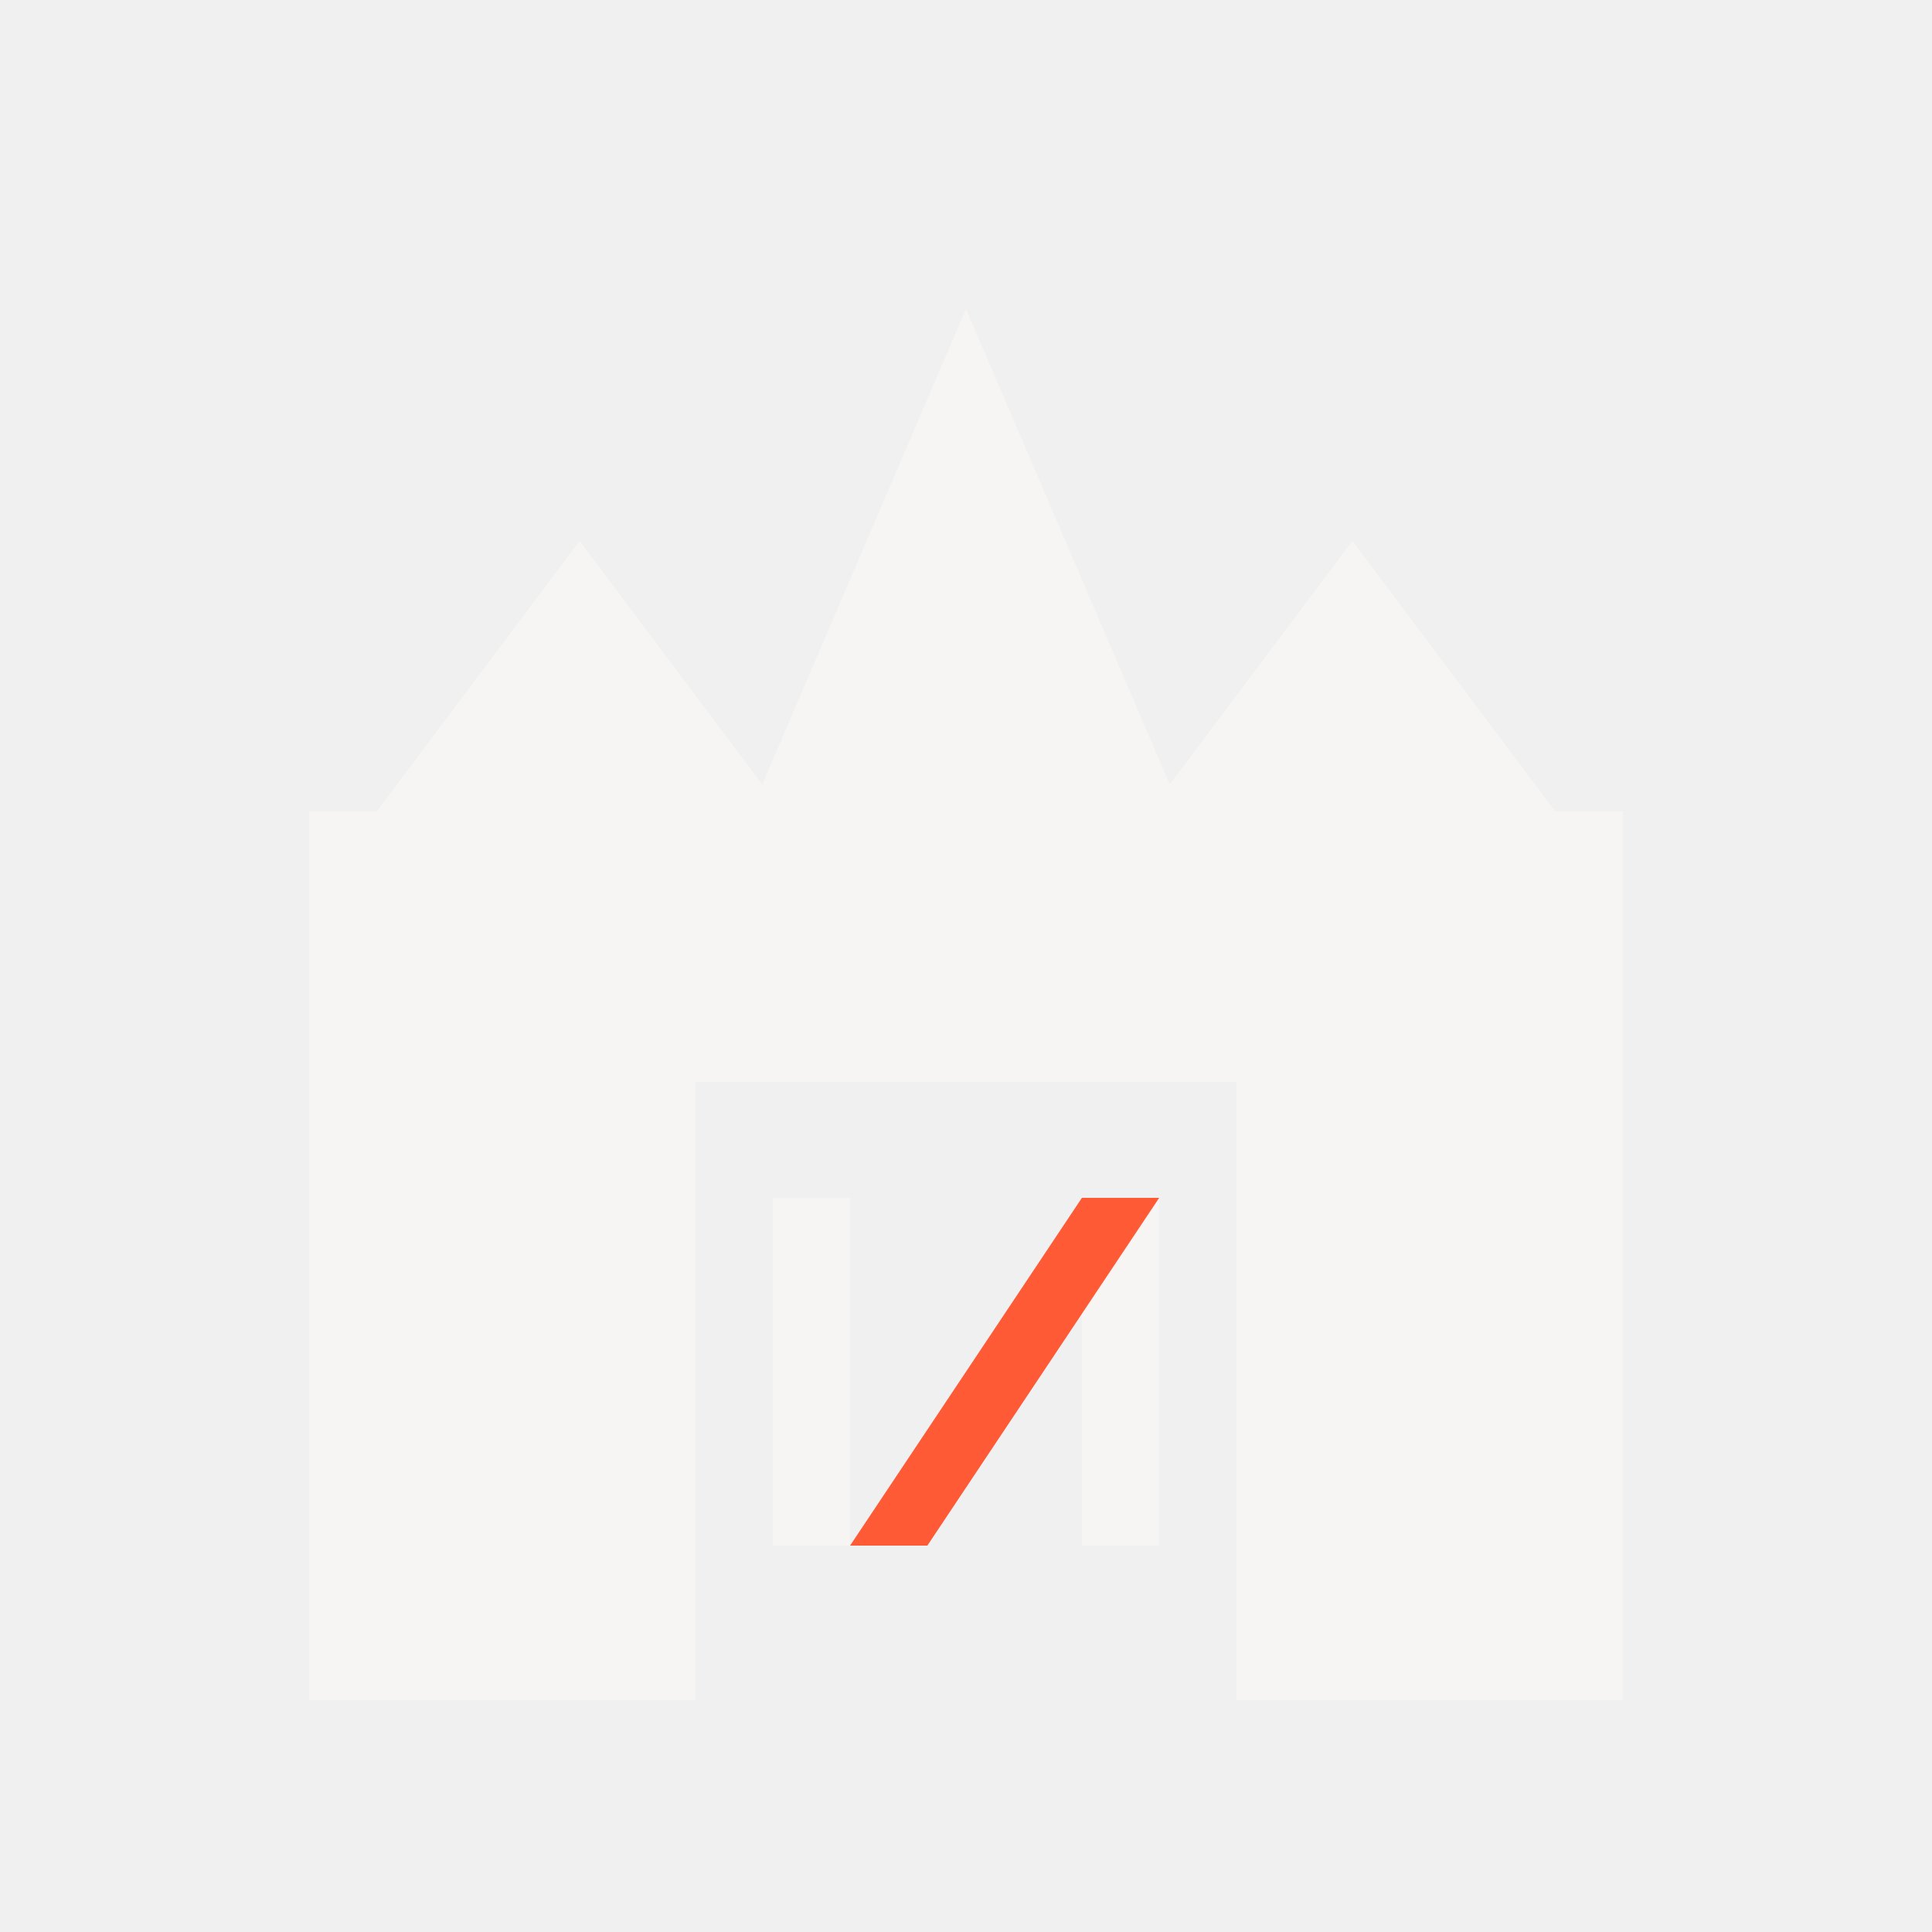
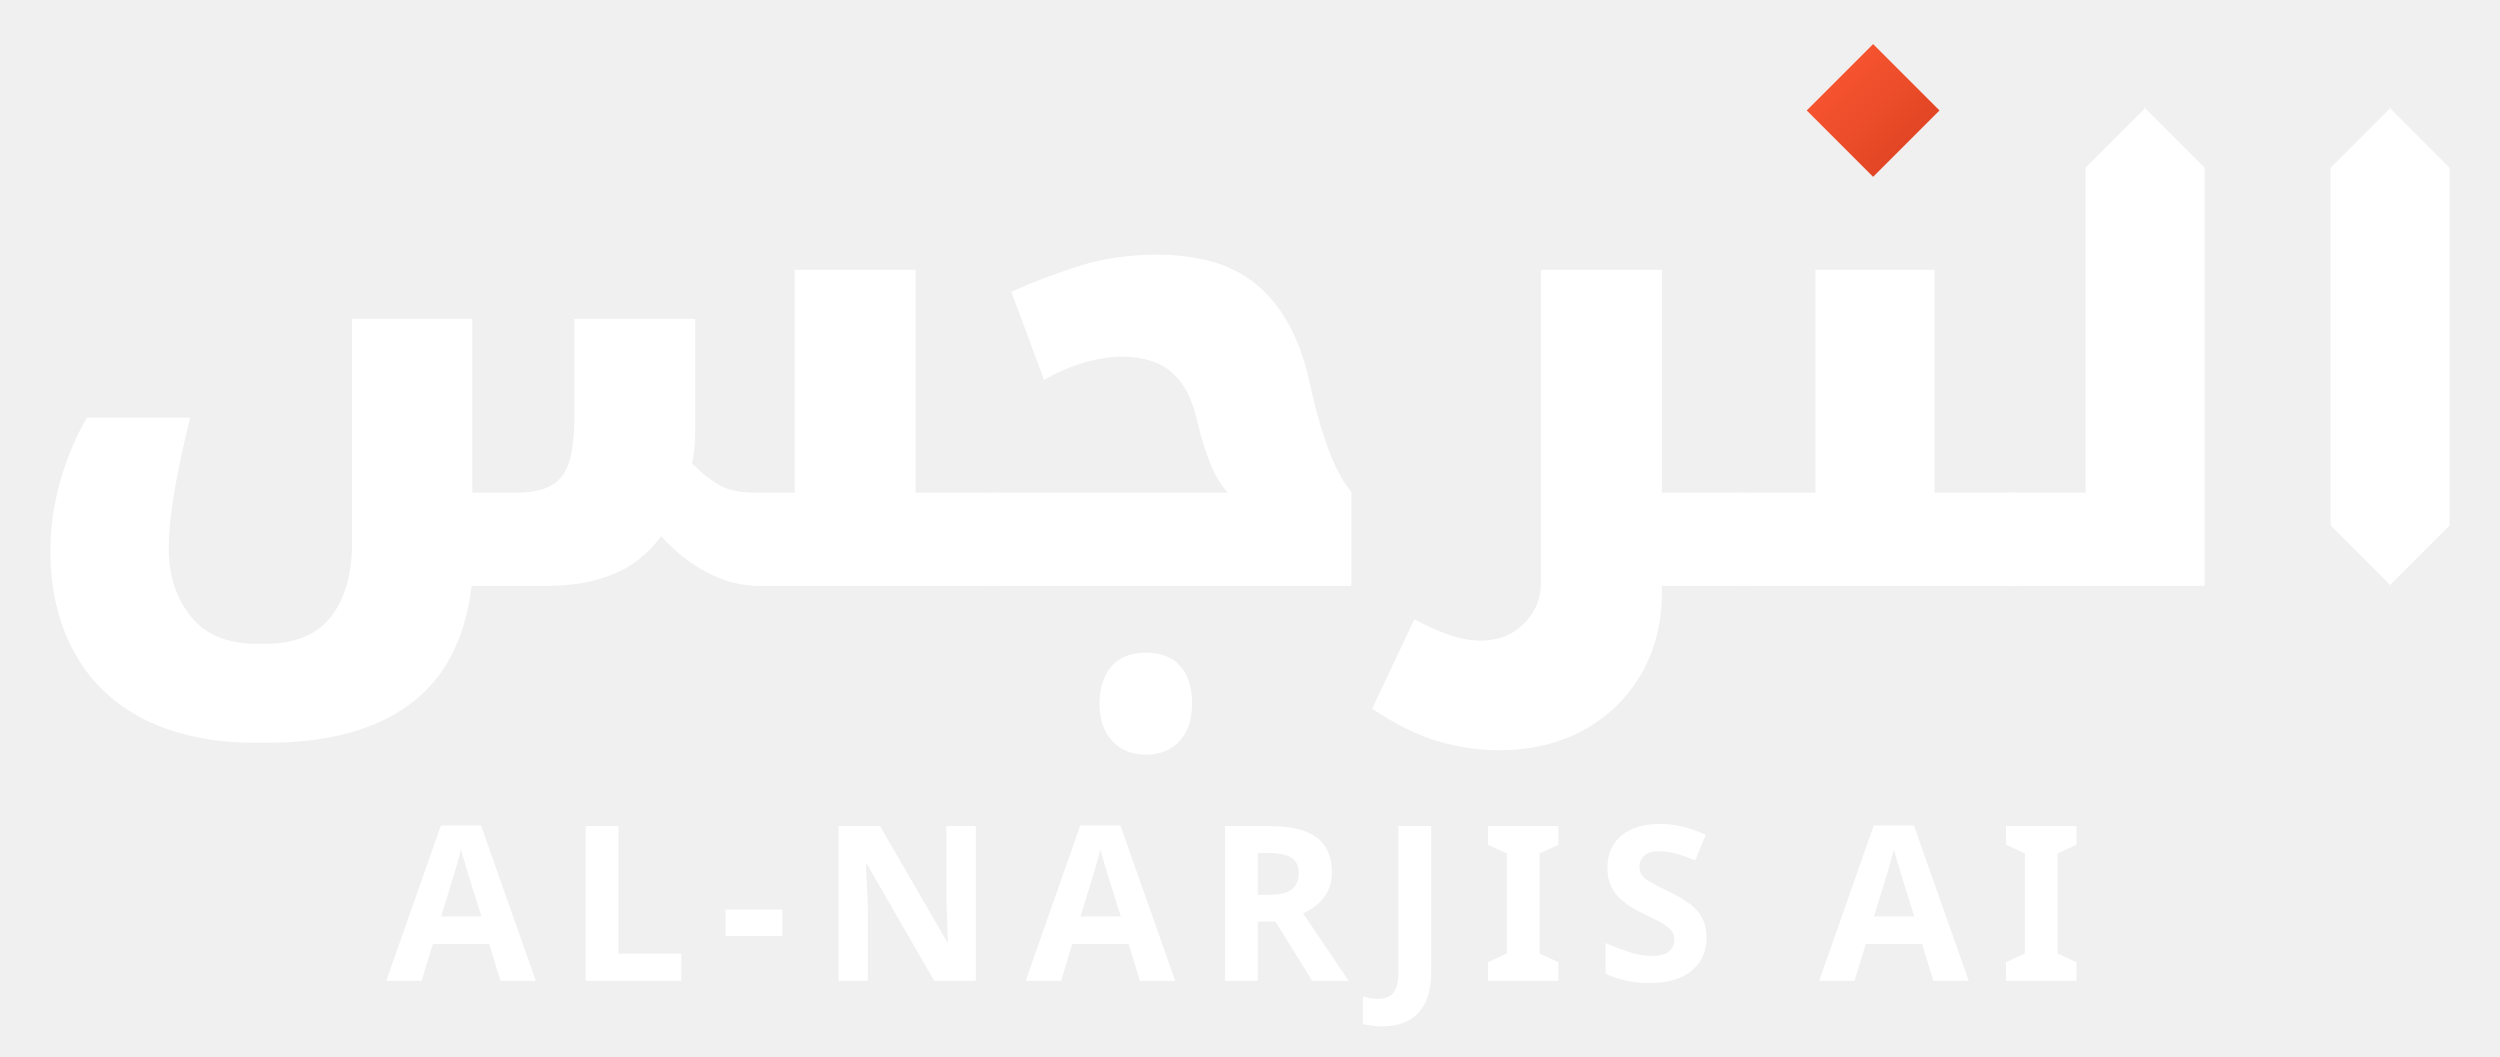
- <svg xmlns="http://www.w3.org/2000/svg" viewBox="0 0 100 100" role="img" aria-label="النرجس">
-   <path fill="#f6f5f4" d="M18 44 30 28 42 44Z" />
-   <path fill="#f6f5f4" d="M38 44 50 16 62 44Z" />
-   <path fill="#f6f5f4" d="M58 44 70 28 82 44Z" />
-   <path fill="#f6f5f4" fill-rule="evenodd" d="M16 42H84V88H16ZM36 56H64V88H36Z" />
-   <path fill="#f6f5f4" d="M40 62H44V80H40Z" />
-   <path fill="#f6f5f4" d="M56 62H60V80H56Z" />
-   <path fill="#ff5a36" d="M44 80 56 62H60L48 80Z" />
+ <svg xmlns="http://www.w3.org/2000/svg" viewBox="0 0 3970.00 1677.87" role="img" aria-label="النرجس AL-NARJIS AI">
+   <defs>
+     <linearGradient id="narjis-noon" x1="0" y1="1" x2="1" y2="0">
+       <stop offset="0" stop-color="#ff5a36" />
+       <stop offset="1" stop-color="#d93f1e" />
+     </linearGradient>
+   </defs>
+   <g transform="translate(15.00 930.40) scale(1 -1)">
+     <g fill="#ffffff">
+       <g transform="translate(0.00 0.00)">
+         <path d="M1189 0Q1149 0 1108.5 21.0Q1068 42 1035 79Q1004 37 958.5 18.5Q913 0 854 0H734Q719 -126 636.5 -187.5Q554 -249 410 -249H388Q337 -249 294.0 -239.5Q251 -230 216 -213Q142 -176 103.5 -106.5Q65 -37 65 56Q65 110 80.5 165.5Q96 221 123 267H287Q272 207 262.5 153.5Q253 100 253 59Q253 -5 288.0 -48.5Q323 -92 393 -92H406Q477 -92 510.5 -49.0Q544 -6 544 67V424H735V148H805Q857 148 877.0 173.5Q897 199 897 264V424H1089V247Q1089 234 1088.0 221.0Q1087 208 1084 194Q1110 169 1130.5 158.5Q1151 148 1184 148H1247V502H1439V148H1566Q1571 148 1571 144V5Q1571 0 1566 0Z" />
+       </g>
+       <g transform="translate(1787.00 16.00)">
+         <path d="M18 -284Q-16 -284 -36.0 -262.0Q-56 -240 -56 -203Q-56 -167 -37.5 -144.5Q-19 -122 18 -122Q53 -122 72.0 -143.0Q91 -164 91 -203Q91 -241 71.0 -262.5Q51 -284 18 -284Z" />
+       </g>
+       <g transform="translate(1561.00 0.00)">
+         <path d="M-5 0Q-10 0 -10 5V144Q-10 148 -5 148H374Q357 166 345.5 195.5Q334 225 326 258Q317 300 299.5 323.0Q282 346 258.5 355.0Q235 364 207 364Q177 364 145.0 354.5Q113 345 82 327L30 467Q76 488 134.5 507.0Q193 526 263 526Q282 526 300.5 524.0Q319 522 341 517Q406 501 447.0 450.5Q488 400 505 317Q513 281 523.0 248.0Q533 215 545.0 189.5Q557 164 570 149V0Z" />
+       </g>
+       <g transform="translate(2196.00 0.00)">
+         <path d="M428 0V-11Q428 -83 395.5 -139.5Q363 -196 304.5 -228.5Q246 -261 168 -261Q122 -261 73.5 -247.0Q25 -233 -32 -195L35 -53Q64 -69 91.0 -78.0Q118 -87 140 -87Q182 -87 209.0 -60.0Q236 -33 236 4V502H428V148H562Q567 148 567 144V5Q567 0 562 0Z" />
+       </g>
+       <g transform="translate(2753.00 0.00)">
+         <path d="M-5 0Q-10 0 -10 5V144Q-10 148 -5 148H115V502H304V148H434Q439 148 439 144V5Q439 0 434 0Z" />
+       </g>
+       <g transform="translate(3182.00 0.00)">
+         <path d="M-5 0Q-10 0 -10 5V144Q-10 148 -5 148H115V664L211 760H208L304 664V0Z" />
+       </g>
+       <g transform="translate(3586.00 0.00)">
+         <path d="M100 664L196 760L193 760L289 664L289 96L193 0L196 0L100 96Z" />
+       </g>
+     </g>
+     <path fill="url(#narjis-noon)" d="M2959.50 860.40 L3064.90 755.00 L2959.50 649.60 L2854.10 755.00 Z" />
+   </g>
+   <g transform="translate(613.40 1557.59) scale(1 -1)">
+     <g fill="#ffffff" transform="scale(0.34419)">
+       <g transform="translate(0.00 0)">
+         <path d="M527 0 475 170H215L163 0H0L252 717H437L690 0ZM387 463Q382 480 374.0 506.0Q366 532 358.0 559.0Q350 586 345 606Q340 586 331.5 556.5Q323 527 315.5 500.5Q308 474 304 463L253 297H439Z" />
+       </g>
+       <g transform="translate(830.00 0)">
+         <path d="M90 0V714H241V125H531V0Z" />
+       </g>
+       <g transform="translate(1535.00 0)">
+         <path d="M30 207V329H292V207Z" />
+       </g>
+       <g transform="translate(1997.00 0)">
+         <path d="M723 0H531L220 540H216Q218 489 220.5 438.0Q223 387 225 336V0H90V714H281L591 179H594Q593 229 591.0 278.0Q589 327 587 376V714H723Z" />
+       </g>
+       <g transform="translate(2950.00 0)">
+         <path d="M527 0 475 170H215L163 0H0L252 717H437L690 0ZM387 463Q382 480 374.0 506.0Q366 532 358.0 559.0Q350 586 345 606Q340 586 331.5 556.5Q323 527 315.5 500.5Q308 474 304 463L253 297H439Z" />
+       </g>
+       <g transform="translate(3780.00 0)">
+         <path d="M298 714Q444 714 513.5 661.0Q583 608 583 500Q583 451 564.5 414.5Q546 378 515.5 352.5Q485 327 450 311L660 0H492L322 274H241V0H90V714ZM287 590H241V397H290Q365 397 397.5 422.0Q430 447 430 496Q430 547 395.5 568.5Q361 590 287 590Z" />
+       </g>
+       <g transform="translate(4580.00 0)">
+         <path d="M15 -210Q-14 -210 -36.0 -206.5Q-58 -203 -74 -199V-73Q-58 -77 -40.5 -80.0Q-23 -83 -3 -83Q23 -83 44.5 -73.0Q66 -63 78.0 -35.0Q90 -7 90 45V714H241V46Q241 -46 212.5 -102.5Q184 -159 133.0 -184.5Q82 -210 15 -210Z" />
+       </g>
+       <g transform="translate(5051.00 0)">
+         <path d="M357 0H32V86L119 126V588L32 628V714H357V628L270 588V126L357 86Z" />
+       </g>
+       <g transform="translate(5580.00 0)">
+         <path d="M511 198Q511 103 442.5 46.5Q374 -10 248 -10Q135 -10 46 33V174Q97 152 151.5 133.5Q206 115 260 115Q316 115 339.5 136.5Q363 158 363 191Q363 218 344.5 237.0Q326 256 295.0 272.5Q264 289 224 308Q199 320 170.0 336.5Q141 353 114.5 377.5Q88 402 71.0 437.0Q54 472 54 521Q54 617 119.0 670.5Q184 724 296 724Q352 724 402.5 711.0Q453 698 508 674L459 556Q410 576 371.0 587.0Q332 598 291 598Q248 598 225.0 578.0Q202 558 202 526Q202 488 236.0 466.0Q270 444 337 412Q392 386 430.5 358.0Q469 330 490.0 292.0Q511 254 511 198Z" />
+       </g>
+       <g transform="translate(6611.00 0)">
+         <path d="M527 0 475 170H215L163 0H0L252 717H437L690 0ZM387 463Q382 480 374.0 506.0Q366 532 358.0 559.0Q350 586 345 606Q340 586 331.5 556.5Q323 527 315.5 500.5Q308 474 304 463L253 297H439Z" />
+       </g>
+       <g transform="translate(7441.00 0)">
+         <path d="M357 0H32V86L119 126V588L32 628V714H357V628L270 588V126L357 86Z" />
+       </g>
+     </g>
+   </g>
</svg>
